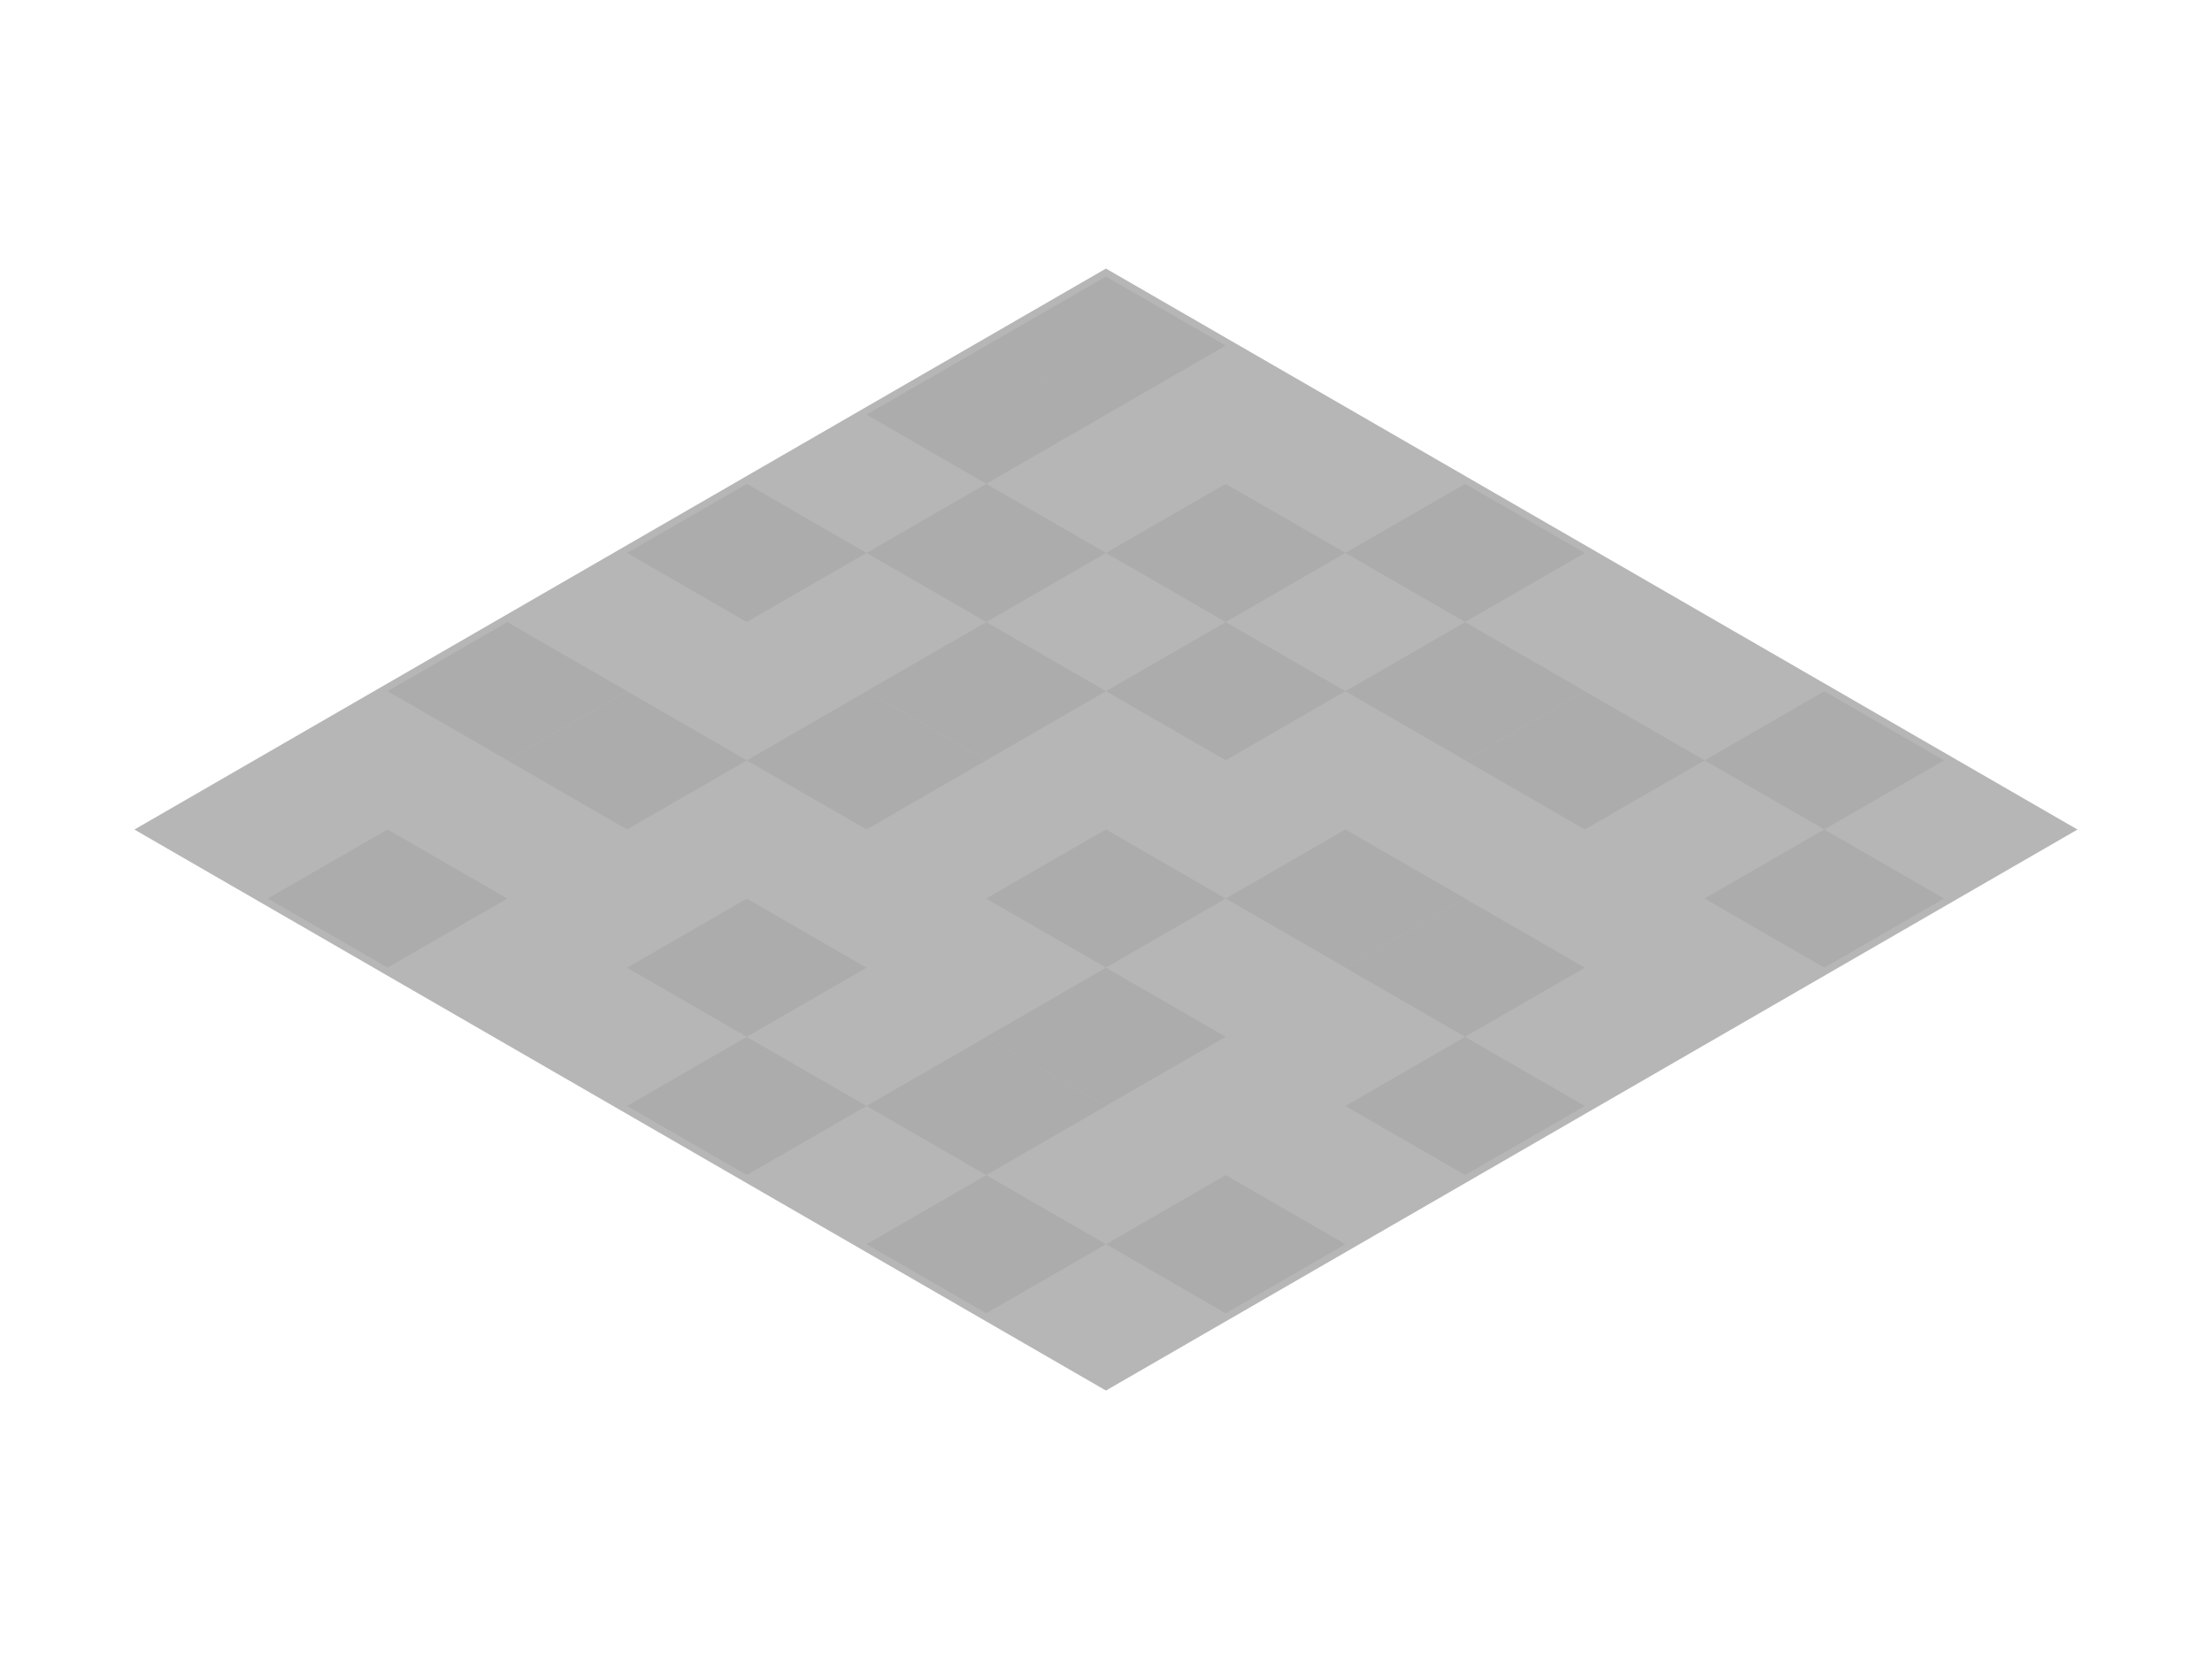
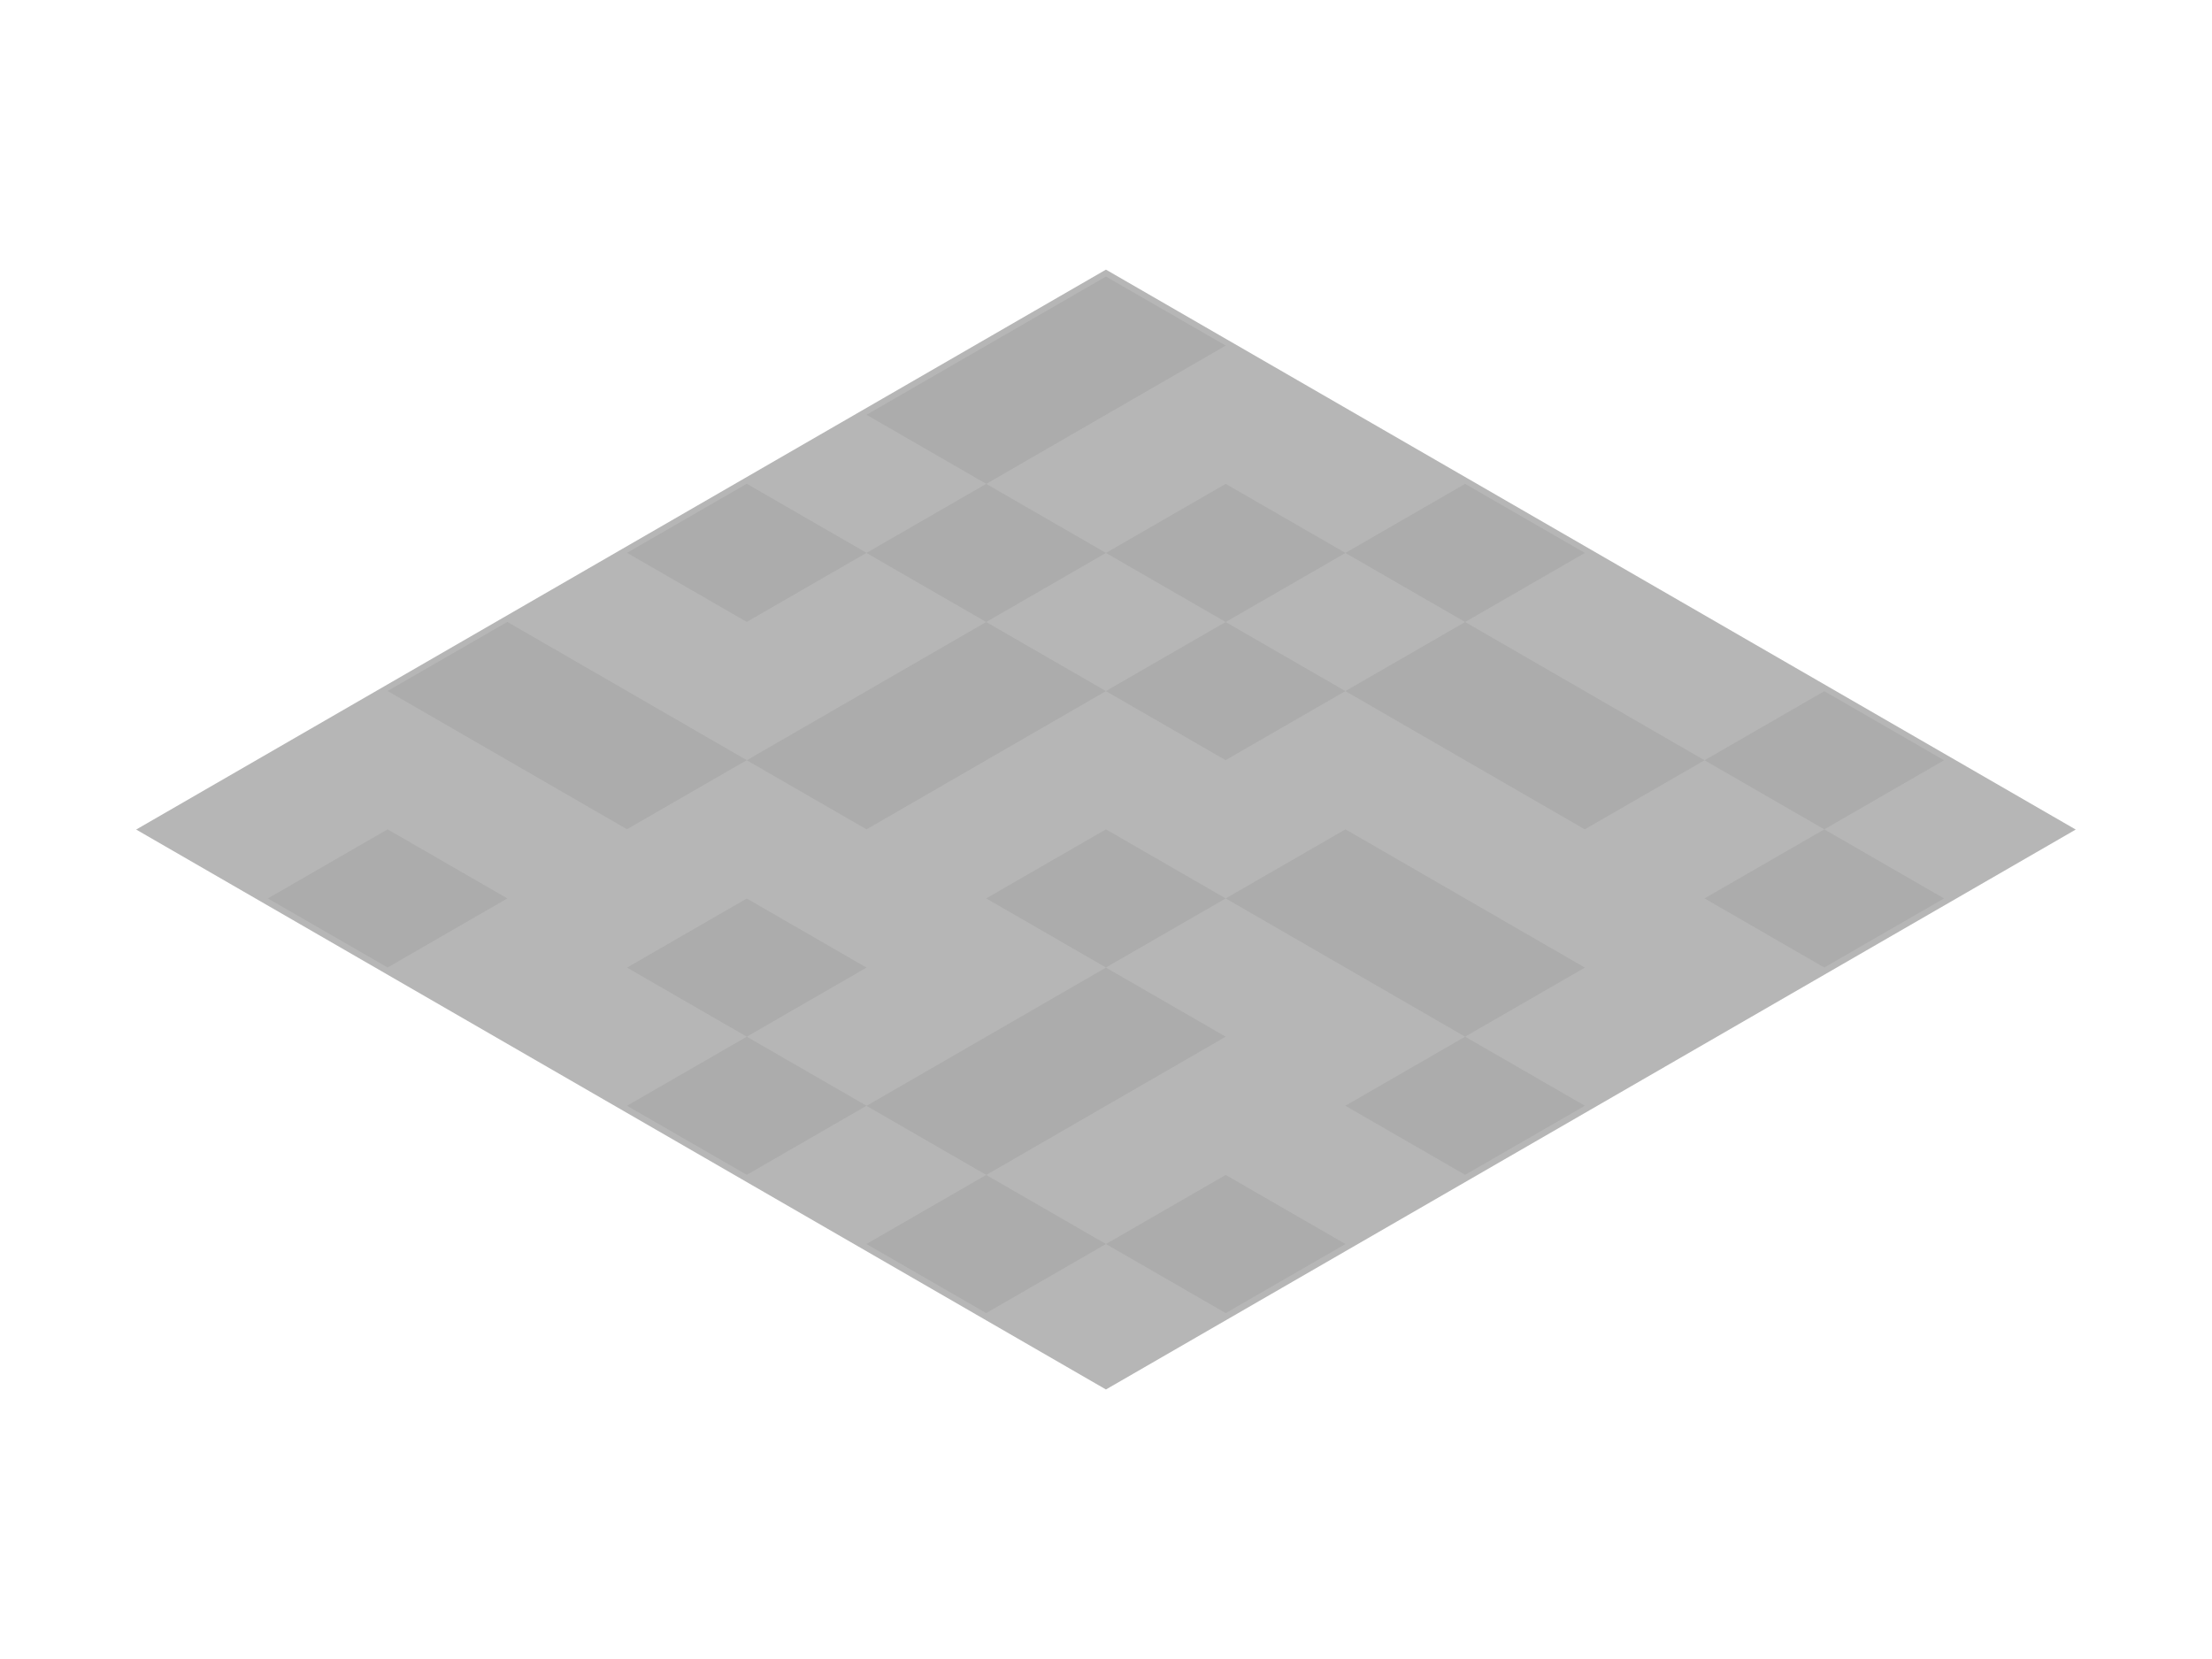
- <svg xmlns="http://www.w3.org/2000/svg" width="80" height="60" viewBox="0 0 21.167 15.875" version="1.1" id="svg8">
+ <svg xmlns="http://www.w3.org/2000/svg" id="svg8" version="1.1" viewBox="0 0 21.167 15.875" height="60" width="80">
  <defs id="defs2" />
-   <g id="layer1" transform="translate(0,-281.125)">
-     <path style="opacity:1;vector-effect:none;fill:#b6b6b6;fill-opacity:1;stroke:#b6b6b6;stroke-width:0.132;stroke-linecap:butt;stroke-linejoin:miter;stroke-miterlimit:4;stroke-dasharray:none;stroke-dashoffset:0;stroke-opacity:1" d="m 10.583,283.771 9.165,5.292 -9.165,5.292 -9.165,-5.292 z" id="path4526" />
-     <path style="fill:#acacac;fill-opacity:1;stroke:none;stroke-width:0.265px;stroke-linecap:butt;stroke-linejoin:miter;stroke-opacity:1" d="m 9.438,284.432 1.146,0.661 -1.146,0.661 -1.146,-0.661 z" id="path4517" />
-     <path id="path4527" d="m 7.146,289.724 1.146,0.661 -1.146,0.661 -1.146,-0.661 z" style="fill:#acacac;fill-opacity:1;stroke:none;stroke-width:0.265px;stroke-linecap:butt;stroke-linejoin:miter;stroke-opacity:1" />
-     <path style="fill:#acacac;fill-opacity:1;stroke:none;stroke-width:0.265px;stroke-linecap:butt;stroke-linejoin:miter;stroke-opacity:1" d="m 7.146,285.755 1.146,0.661 -1.146,0.661 -1.146,-0.661 z" id="path4529" />
-     <path id="path4531" d="m 8.292,287.74 1.146,0.661 -1.146,0.661 -1.146,-0.661 z" style="fill:#acacac;fill-opacity:1;stroke:none;stroke-width:0.265px;stroke-linecap:butt;stroke-linejoin:miter;stroke-opacity:1" />
-     <path style="fill:#acacac;fill-opacity:1;stroke:none;stroke-width:0.265px;stroke-linecap:butt;stroke-linejoin:miter;stroke-opacity:1" d="m 9.438,287.078 1.146,0.661 -1.146,0.661 -1.146,-0.661 z" id="path4533" />
-     <path id="path4535" d="m 14.02,285.755 1.146,0.661 -1.146,0.661 -1.146,-0.661 z" style="fill:#acacac;fill-opacity:1;stroke:none;stroke-width:0.265px;stroke-linecap:butt;stroke-linejoin:miter;stroke-opacity:1" />
-     <path style="fill:#acacac;fill-opacity:1;stroke:none;stroke-width:0.265px;stroke-linecap:butt;stroke-linejoin:miter;stroke-opacity:1" d="m 11.729,292.37 1.146,0.661 -1.146,0.661 -1.146,-0.661 z" id="path4537" />
-     <path id="path4539" d="m 7.146,291.047 1.146,0.661 -1.146,0.661 -1.146,-0.661 z" style="fill:#acacac;fill-opacity:1;stroke:none;stroke-width:0.265px;stroke-linecap:butt;stroke-linejoin:miter;stroke-opacity:1" />
-     <path style="fill:#acacac;fill-opacity:1;stroke:none;stroke-width:0.265px;stroke-linecap:butt;stroke-linejoin:miter;stroke-opacity:1" d="m 9.438,292.37 1.146,0.661 -1.146,0.661 -1.146,-0.661 z" id="path4541" />
-     <path id="path4543" d="m 3.709,289.062 1.146,0.661 -1.146,0.661 -1.146,-0.661 z" style="fill:#acacac;fill-opacity:1;stroke:none;stroke-width:0.265px;stroke-linecap:butt;stroke-linejoin:miter;stroke-opacity:1" />
-     <path style="fill:#acacac;fill-opacity:1;stroke:none;stroke-width:0.265px;stroke-linecap:butt;stroke-linejoin:miter;stroke-opacity:1" d="m 4.855,287.078 1.146,0.661 -1.146,0.661 -1.146,-0.661 z" id="path4545" />
-     <path style="fill:#acacac;fill-opacity:1;stroke:none;stroke-width:0.265px;stroke-linecap:butt;stroke-linejoin:miter;stroke-opacity:1" d="m 17.457,287.74 1.146,0.661 -1.146,0.661 -1.146,-0.661 z" id="path4547" />
-     <path id="path4549" d="m 17.457,289.062 1.146,0.661 -1.146,0.661 -1.146,-0.661 z" style="fill:#acacac;fill-opacity:1;stroke:none;stroke-width:0.265px;stroke-linecap:butt;stroke-linejoin:miter;stroke-opacity:1" />
-     <path style="fill:#acacac;fill-opacity:1;stroke:none;stroke-width:0.265px;stroke-linecap:butt;stroke-linejoin:miter;stroke-opacity:1" d="m 15.166,287.74 1.146,0.661 -1.146,0.661 -1.146,-0.661 z" id="path4551" />
-     <path id="path4553" d="m 11.729,285.755 1.146,0.661 -1.146,0.661 -1.146,-0.661 z" style="fill:#acacac;fill-opacity:1;stroke:none;stroke-width:0.265px;stroke-linecap:butt;stroke-linejoin:miter;stroke-opacity:1" />
-     <path id="path4555" d="m 10.583,289.062 1.146,0.661 -1.146,0.661 -1.146,-0.661 z" style="fill:#acacac;fill-opacity:1;stroke:none;stroke-width:0.265px;stroke-linecap:butt;stroke-linejoin:miter;stroke-opacity:1" />
-     <path style="fill:#acacac;fill-opacity:1;stroke:none;stroke-width:0.265px;stroke-linecap:butt;stroke-linejoin:miter;stroke-opacity:1" d="m 10.583,290.385 1.146,0.661 -1.146,0.661 -1.146,-0.661 z" id="path4557" />
-     <path style="fill:#acacac;fill-opacity:1;stroke:none;stroke-width:0.265px;stroke-linecap:butt;stroke-linejoin:miter;stroke-opacity:1" d="m 11.729,287.078 1.146,0.661 -1.146,0.661 -1.146,-0.661 z" id="path4568" />
-     <path id="path4570" d="m 14.02,289.724 1.146,0.661 -1.146,0.661 -1.146,-0.661 z" style="fill:#acacac;fill-opacity:1;stroke:none;stroke-width:0.265px;stroke-linecap:butt;stroke-linejoin:miter;stroke-opacity:1" />
-     <path style="fill:#acacac;fill-opacity:1;stroke:none;stroke-width:0.265px;stroke-linecap:butt;stroke-linejoin:miter;stroke-opacity:1" d="m 12.875,289.062 1.146,0.661 -1.146,0.661 -1.146,-0.661 z" id="path4581" />
-     <path style="fill:#acacac;fill-opacity:1;stroke:none;stroke-width:0.265px;stroke-linecap:butt;stroke-linejoin:miter;stroke-opacity:1" d="m 14.02,287.078 1.146,0.661 -1.146,0.661 -1.146,-0.661 z" id="path4585" />
-     <path id="path4532" d="m 6.001,287.74 1.146,0.661 -1.146,0.661 -1.146,-0.661 z" style="fill:#acacac;fill-opacity:1;stroke:none;stroke-width:0.265px;stroke-linecap:butt;stroke-linejoin:miter;stroke-opacity:1" />
-     <path style="fill:#acacac;fill-opacity:1;stroke:none;stroke-width:0.265px;stroke-linecap:butt;stroke-linejoin:miter;stroke-opacity:1" d="m 9.438,285.755 1.146,0.661 -1.146,0.661 -1.146,-0.661 z" id="path4534" />
-     <path id="path4536" d="m 9.438,291.047 1.146,0.661 -1.146,0.661 -1.146,-0.661 z" style="fill:#acacac;fill-opacity:1;stroke:none;stroke-width:0.265px;stroke-linecap:butt;stroke-linejoin:miter;stroke-opacity:1" />
-     <path style="fill:#acacac;fill-opacity:1;stroke:none;stroke-width:0.265px;stroke-linecap:butt;stroke-linejoin:miter;stroke-opacity:1" d="m 14.02,291.047 1.146,0.661 -1.146,0.661 -1.146,-0.661 z" id="path4538" />
-     <path id="path4540" d="m 10.583,283.771 1.146,0.661 -1.146,0.661 -1.146,-0.661 z" style="fill:#acacac;fill-opacity:1;stroke:none;stroke-width:0.265px;stroke-linecap:butt;stroke-linejoin:miter;stroke-opacity:1" />
+   <g transform="translate(0,-281.125)" id="layer1">
+     <path id="path4526" d="m 10.583,283.705 9.28,5.358 -9.28,5.358 -9.28,-5.358 z" style="opacity:1;vector-effect:none;fill:#b6b6b6;fill-opacity:1;stroke:none;stroke-width:0.132;stroke-linecap:butt;stroke-linejoin:miter;stroke-miterlimit:4;stroke-dasharray:none;stroke-dashoffset:0;stroke-opacity:1" />
+     <path id="path4517" d="m 10.583,283.771 -2.291,1.323 1.146,0.661 2.291,-1.323 z m -1.146,1.984 -1.146,0.661 1.146,0.661 1.146,-0.661 z m 1.146,0.661 1.146,0.661 1.146,-0.661 -1.146,-0.661 z m 2.291,0 1.146,0.661 1.146,-0.661 -1.146,-0.661 z m 1.146,0.661 -1.146,0.661 2.291,1.323 1.146,-0.661 z m 2.291,1.323 1.146,0.661 1.146,-0.661 -1.146,-0.661 z m 1.146,0.661 -1.146,0.661 1.146,0.661 1.146,-0.661 z m -4.583,-1.323 -1.146,-0.661 -1.146,0.661 1.146,0.661 z m -2.291,0 -1.146,-0.661 -2.291,1.323 1.146,0.661 z m -3.437,0.661 -2.291,-1.323 -1.146,0.661 2.291,1.323 z m 1.146,-1.984 -1.146,-0.661 -1.146,0.661 1.146,0.661 z m -4.583,2.646 -1.146,0.661 1.146,0.661 1.146,-0.661 z m 6.874,0 -1.146,0.661 1.146,0.661 1.146,-0.661 z m 1.146,0.661 2.291,1.323 1.146,-0.661 -2.291,-1.323 z m 2.291,1.323 -1.146,0.661 1.146,0.661 1.146,-0.661 z m -3.437,-0.661 -2.291,1.323 1.146,0.661 2.291,-1.323 z m -1.146,1.984 -1.146,0.661 1.146,0.661 1.146,-0.661 z m 1.146,0.661 1.146,0.661 1.146,-0.661 -1.146,-0.661 z m -2.291,-1.323 -1.146,-0.661 -1.146,0.661 1.146,0.661 z m -1.146,-0.661 1.146,-0.661 -1.146,-0.661 -1.146,0.661 z" style="fill:#acacac;fill-opacity:1;stroke:none;stroke-width:0.265px;stroke-linecap:butt;stroke-linejoin:miter;stroke-opacity:1" />
  </g>
</svg>
